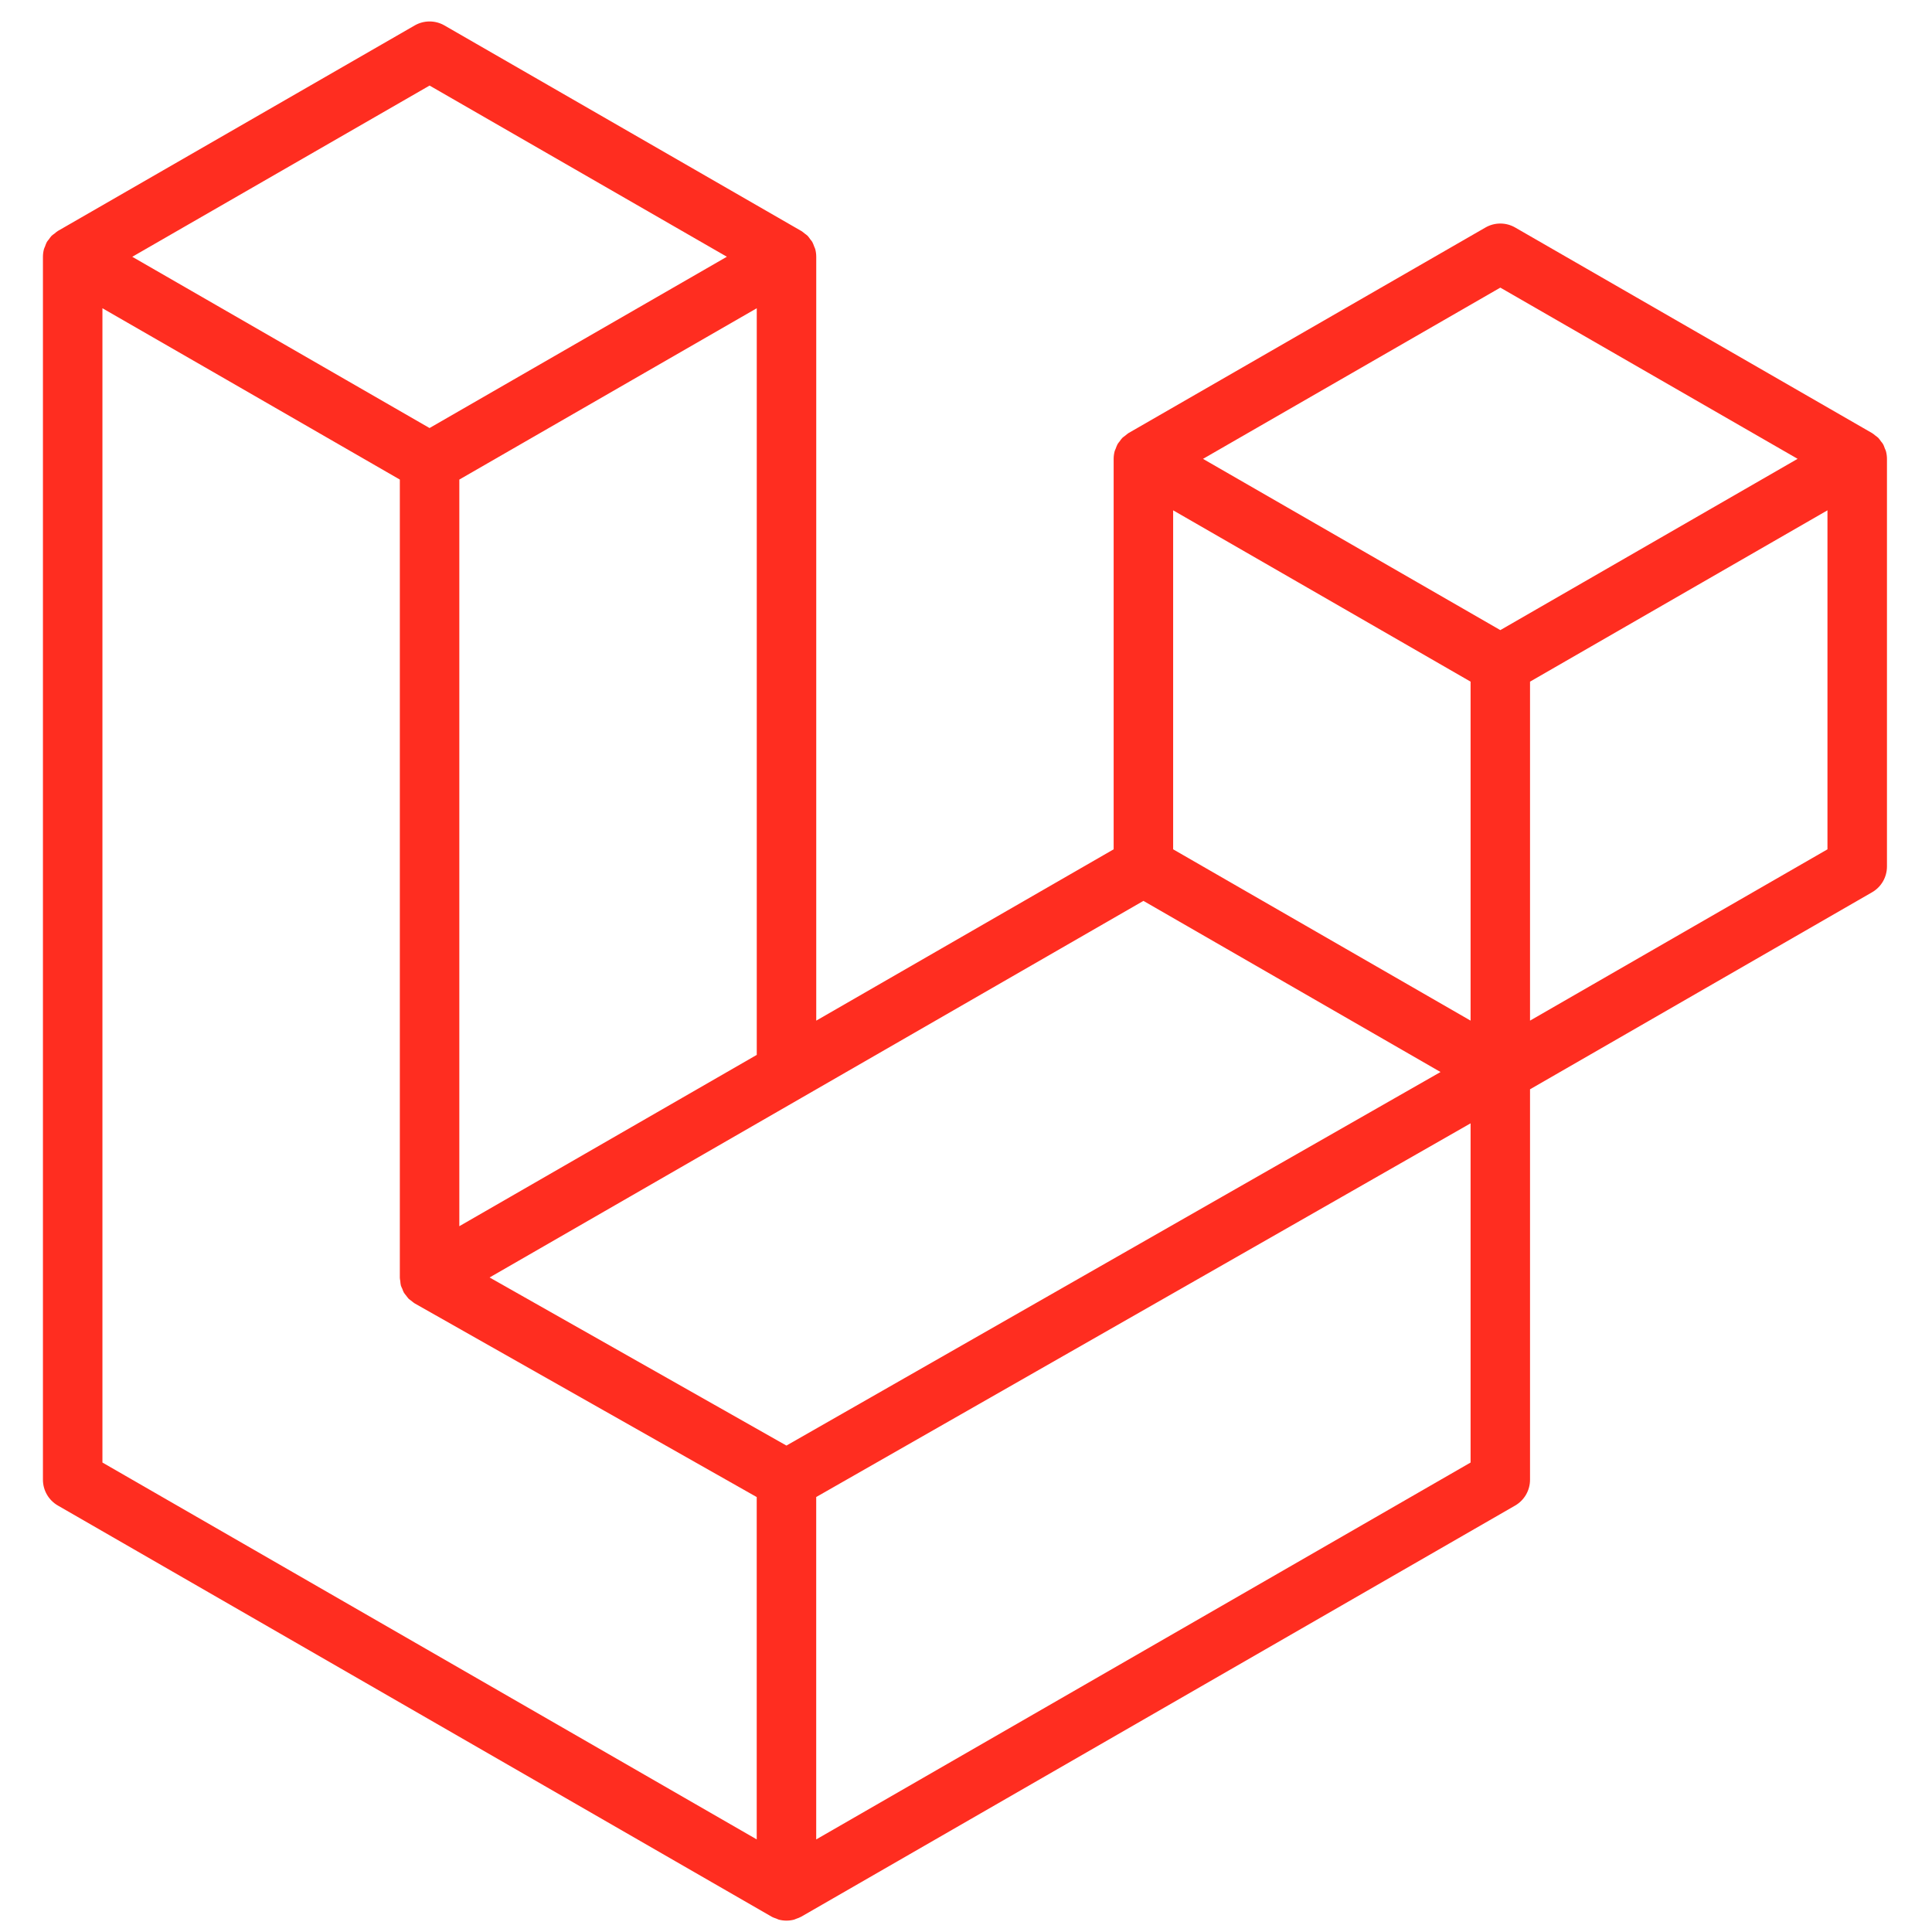
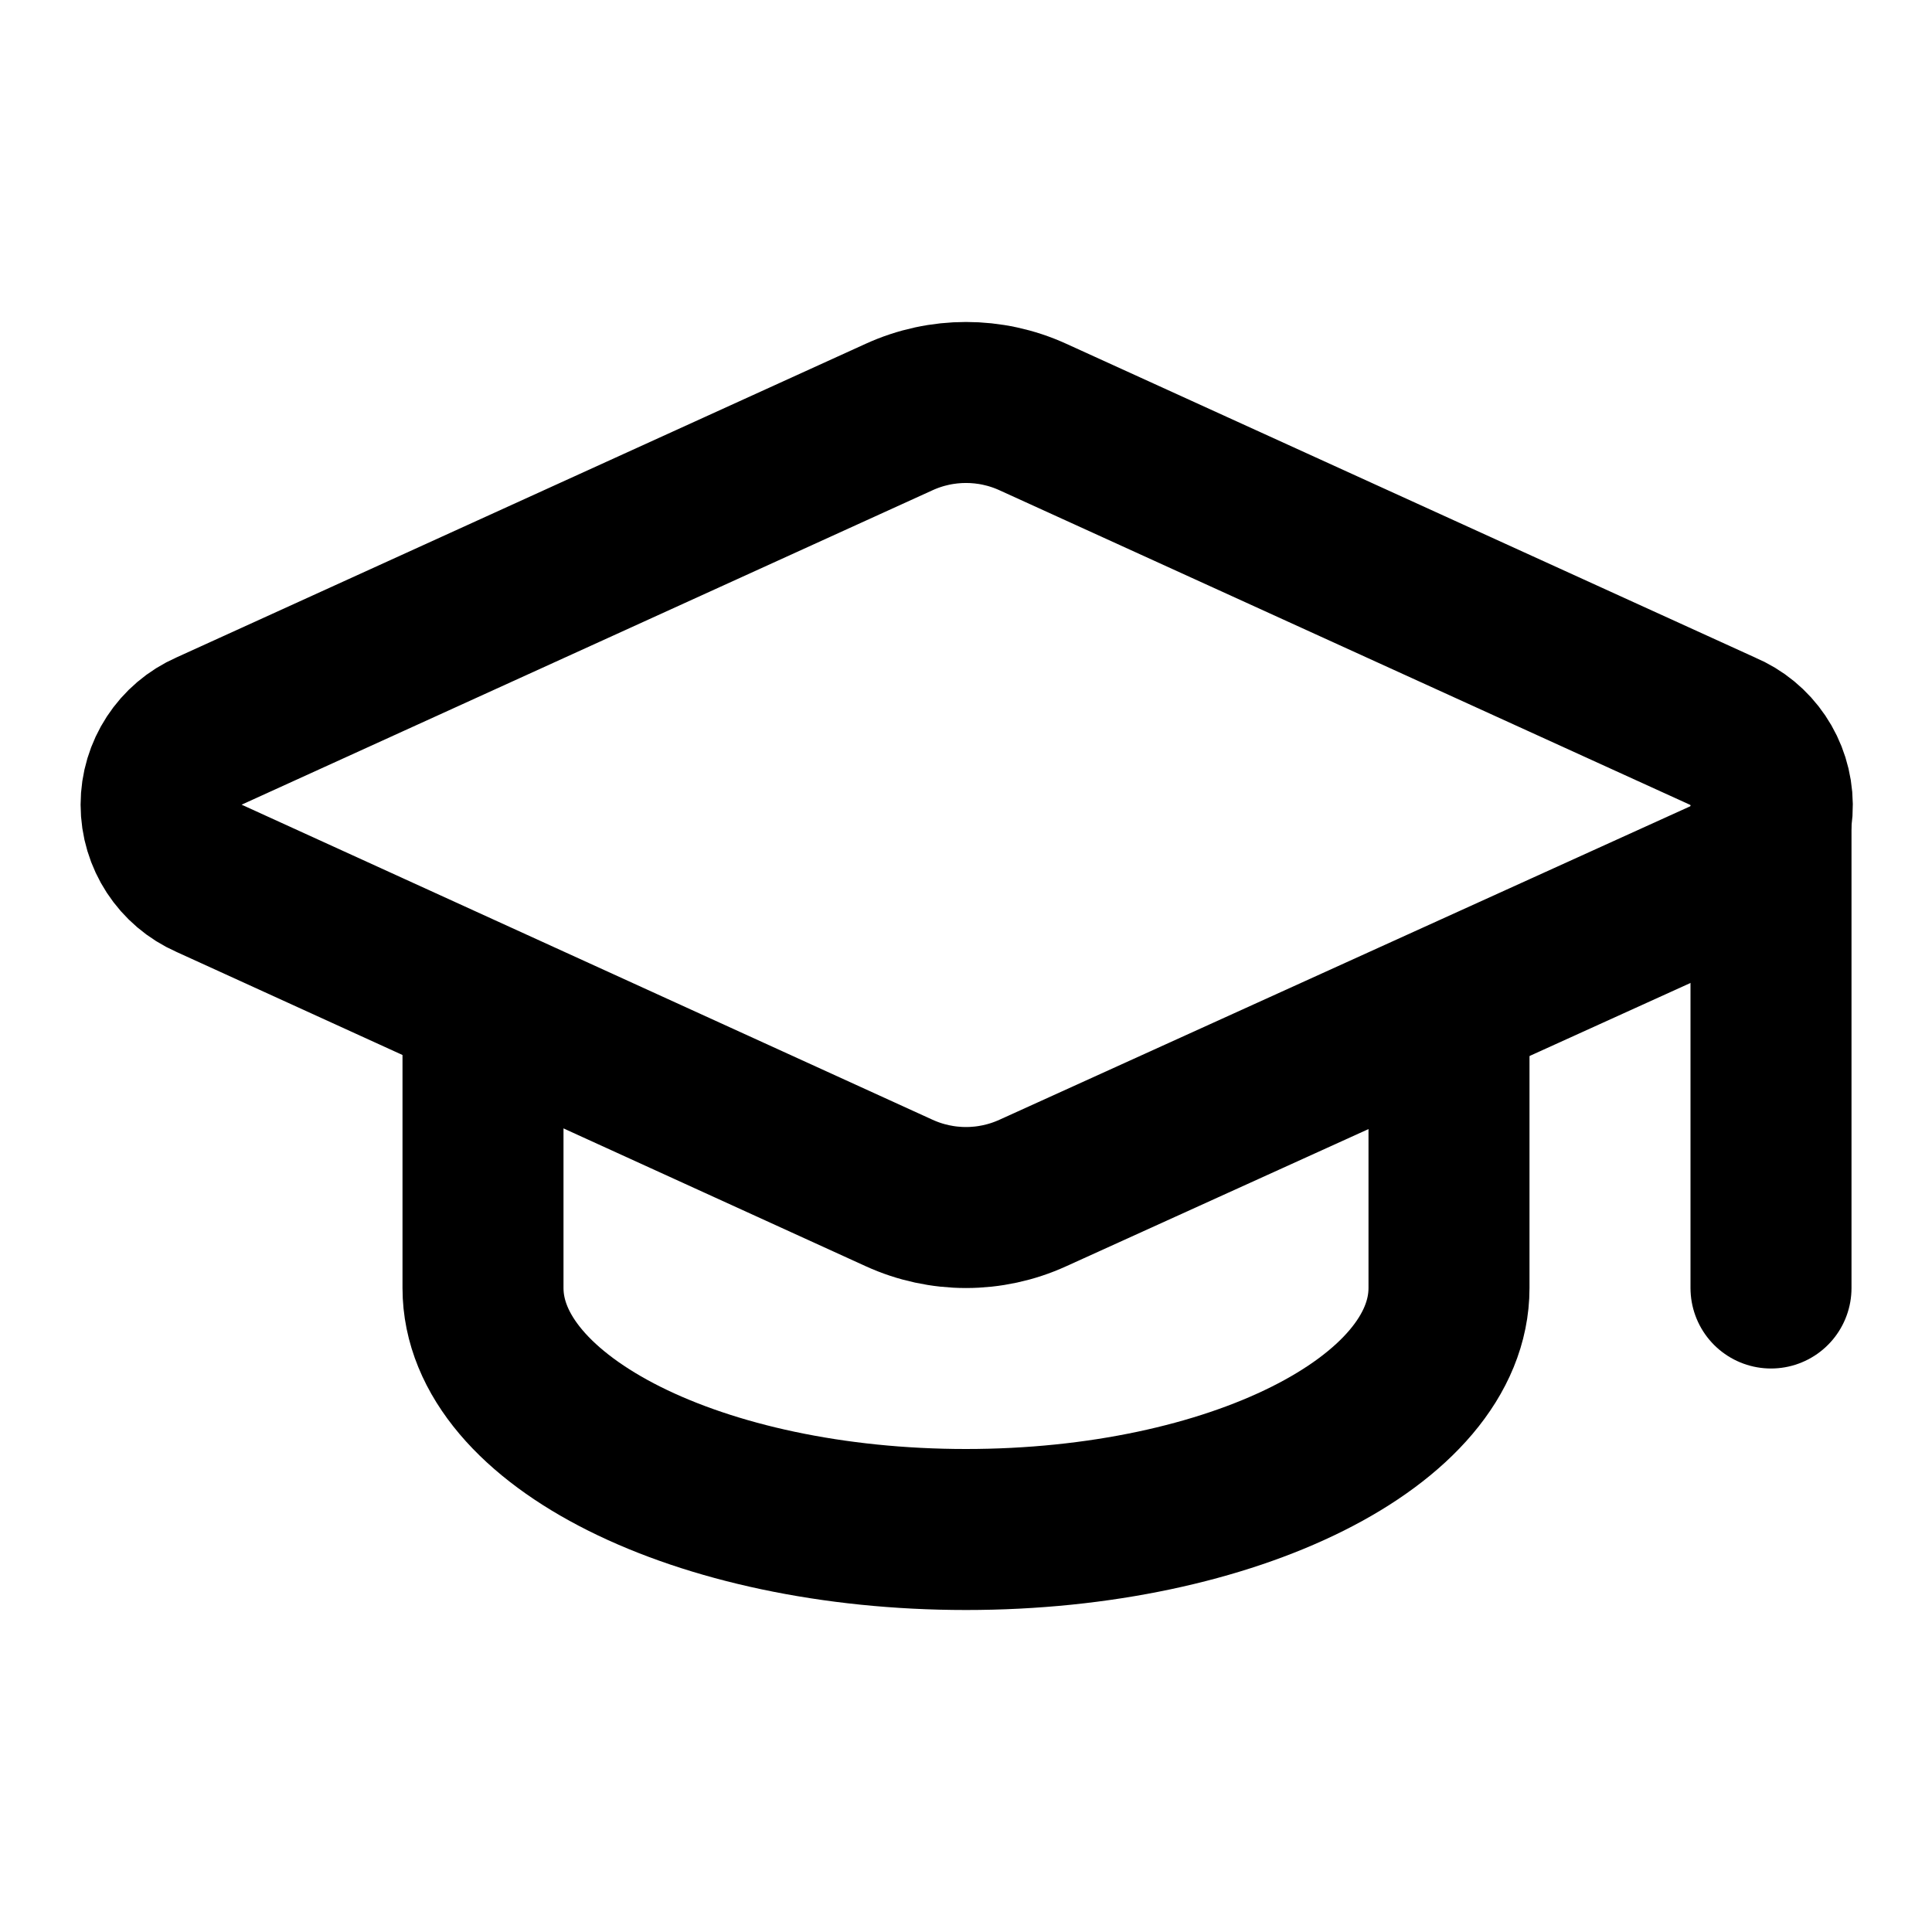
- <svg xmlns="http://www.w3.org/2000/svg" width="166" height="166" viewBox="0 0 166 166" fill="none">
-   <path fill-rule="evenodd" clip-rule="evenodd" d="M162.041 38.759C162.099 38.977 162.129 39.201 162.13 39.426V74.452C162.13 74.902 162.011 75.344 161.786 75.733C161.561 76.122 161.237 76.444 160.847 76.668L131.462 93.594V127.141C131.462 128.054 130.977 128.897 130.186 129.357L68.847 164.683C68.707 164.763 68.554 164.814 68.401 164.868C68.343 164.887 68.289 164.922 68.228 164.938C67.8 165.051 67.349 165.051 66.92 164.938C66.85 164.919 66.786 164.881 66.719 164.855C66.579 164.804 66.432 164.76 66.298 164.683L4.972 129.357C4.583 129.133 4.259 128.81 4.034 128.421C3.808 128.032 3.69 127.591 3.689 127.141L3.689 22.063C3.689 21.834 3.721 21.61 3.779 21.393C3.798 21.32 3.843 21.253 3.868 21.179C3.916 21.045 3.961 20.908 4.031 20.783C4.079 20.7 4.149 20.633 4.206 20.557C4.28 20.454 4.347 20.349 4.433 20.26C4.506 20.186 4.602 20.132 4.685 20.068C4.778 19.992 4.861 19.909 4.966 19.848L35.633 2.185C36.022 1.961 36.462 1.844 36.91 1.844C37.358 1.844 37.798 1.961 38.186 2.185L68.851 19.848H68.857C68.959 19.912 69.045 19.992 69.138 20.065C69.221 20.129 69.313 20.186 69.387 20.257C69.476 20.349 69.54 20.454 69.616 20.557C69.671 20.633 69.744 20.7 69.789 20.783C69.862 20.911 69.904 21.045 69.955 21.179C69.98 21.253 70.025 21.32 70.044 21.396C70.103 21.614 70.133 21.838 70.133 22.063V87.694L95.686 72.974V39.423C95.686 39.2 95.718 38.973 95.775 38.759C95.798 38.683 95.839 38.615 95.865 38.542C95.916 38.408 95.96 38.271 96.031 38.146C96.079 38.063 96.149 37.996 96.203 37.92C96.279 37.818 96.343 37.712 96.433 37.623C96.506 37.549 96.599 37.495 96.681 37.431C96.777 37.355 96.86 37.272 96.962 37.211L127.633 19.548C128.021 19.324 128.461 19.206 128.91 19.206C129.358 19.206 129.798 19.324 130.186 19.548L160.85 37.211C160.959 37.275 161.042 37.355 161.137 37.428C161.217 37.492 161.31 37.549 161.383 37.62C161.473 37.712 161.536 37.818 161.613 37.92C161.67 37.996 161.741 38.063 161.785 38.146C161.859 38.271 161.9 38.408 161.951 38.542C161.98 38.615 162.021 38.683 162.041 38.759ZM157.018 72.974V43.848L146.287 50.028L131.462 58.568V87.694L157.021 72.974H157.018ZM126.354 125.663V96.518L111.771 104.85L70.13 128.626V158.046L126.354 125.663ZM8.801 26.485V125.663L65.018 158.043V128.629L35.649 112L35.64 111.994L35.627 111.988C35.528 111.93 35.445 111.847 35.353 111.777C35.273 111.713 35.18 111.662 35.11 111.592L35.104 111.582C35.021 111.502 34.963 111.403 34.893 111.314C34.829 111.228 34.753 111.154 34.702 111.065L34.699 111.055C34.641 110.96 34.606 110.845 34.565 110.736C34.523 110.64 34.469 110.551 34.443 110.449C34.411 110.328 34.405 110.197 34.392 110.072C34.379 109.976 34.354 109.881 34.354 109.785V109.778V41.205L19.532 32.662L8.801 26.485ZM36.913 7.35L11.364 22.063L36.907 36.777L62.453 22.06L36.907 7.35H36.913ZM50.2 99.174L65.022 90.637V26.485L54.291 32.665L39.466 41.205V105.357L50.2 99.174ZM128.91 24.713L103.363 39.426L128.91 54.14L154.453 39.423L128.91 24.713ZM126.354 58.568L111.529 50.028L100.798 43.848V72.974L115.619 81.511L126.354 87.694V58.568ZM67.571 124.205L105.042 102.803L123.772 92.109L98.245 77.405L68.854 94.334L42.066 109.762L67.571 124.205Z" fill="#FF2D20" />
+ <svg xmlns="http://www.w3.org/2000/svg" width="24" height="24" viewBox="0 0 24 24" fill="none" stroke="currentColor" stroke-width="2" stroke-linecap="round" stroke-linejoin="round" class="lucide lucide-graduation-cap-icon lucide-graduation-cap">
+   <path d="M21.42 10.922a1 1 0 0 0-.019-1.838L12.83 5.18a2 2 0 0 0-1.66 0L2.6 9.08a1 1 0 0 0 0 1.832l8.57 3.908a2 2 0 0 0 1.66 0z" />
+   <path d="M22 10v6" />
+   <path d="M6 12.5V16a6 3 0 0 0 12 0v-3.5" />
</svg>
